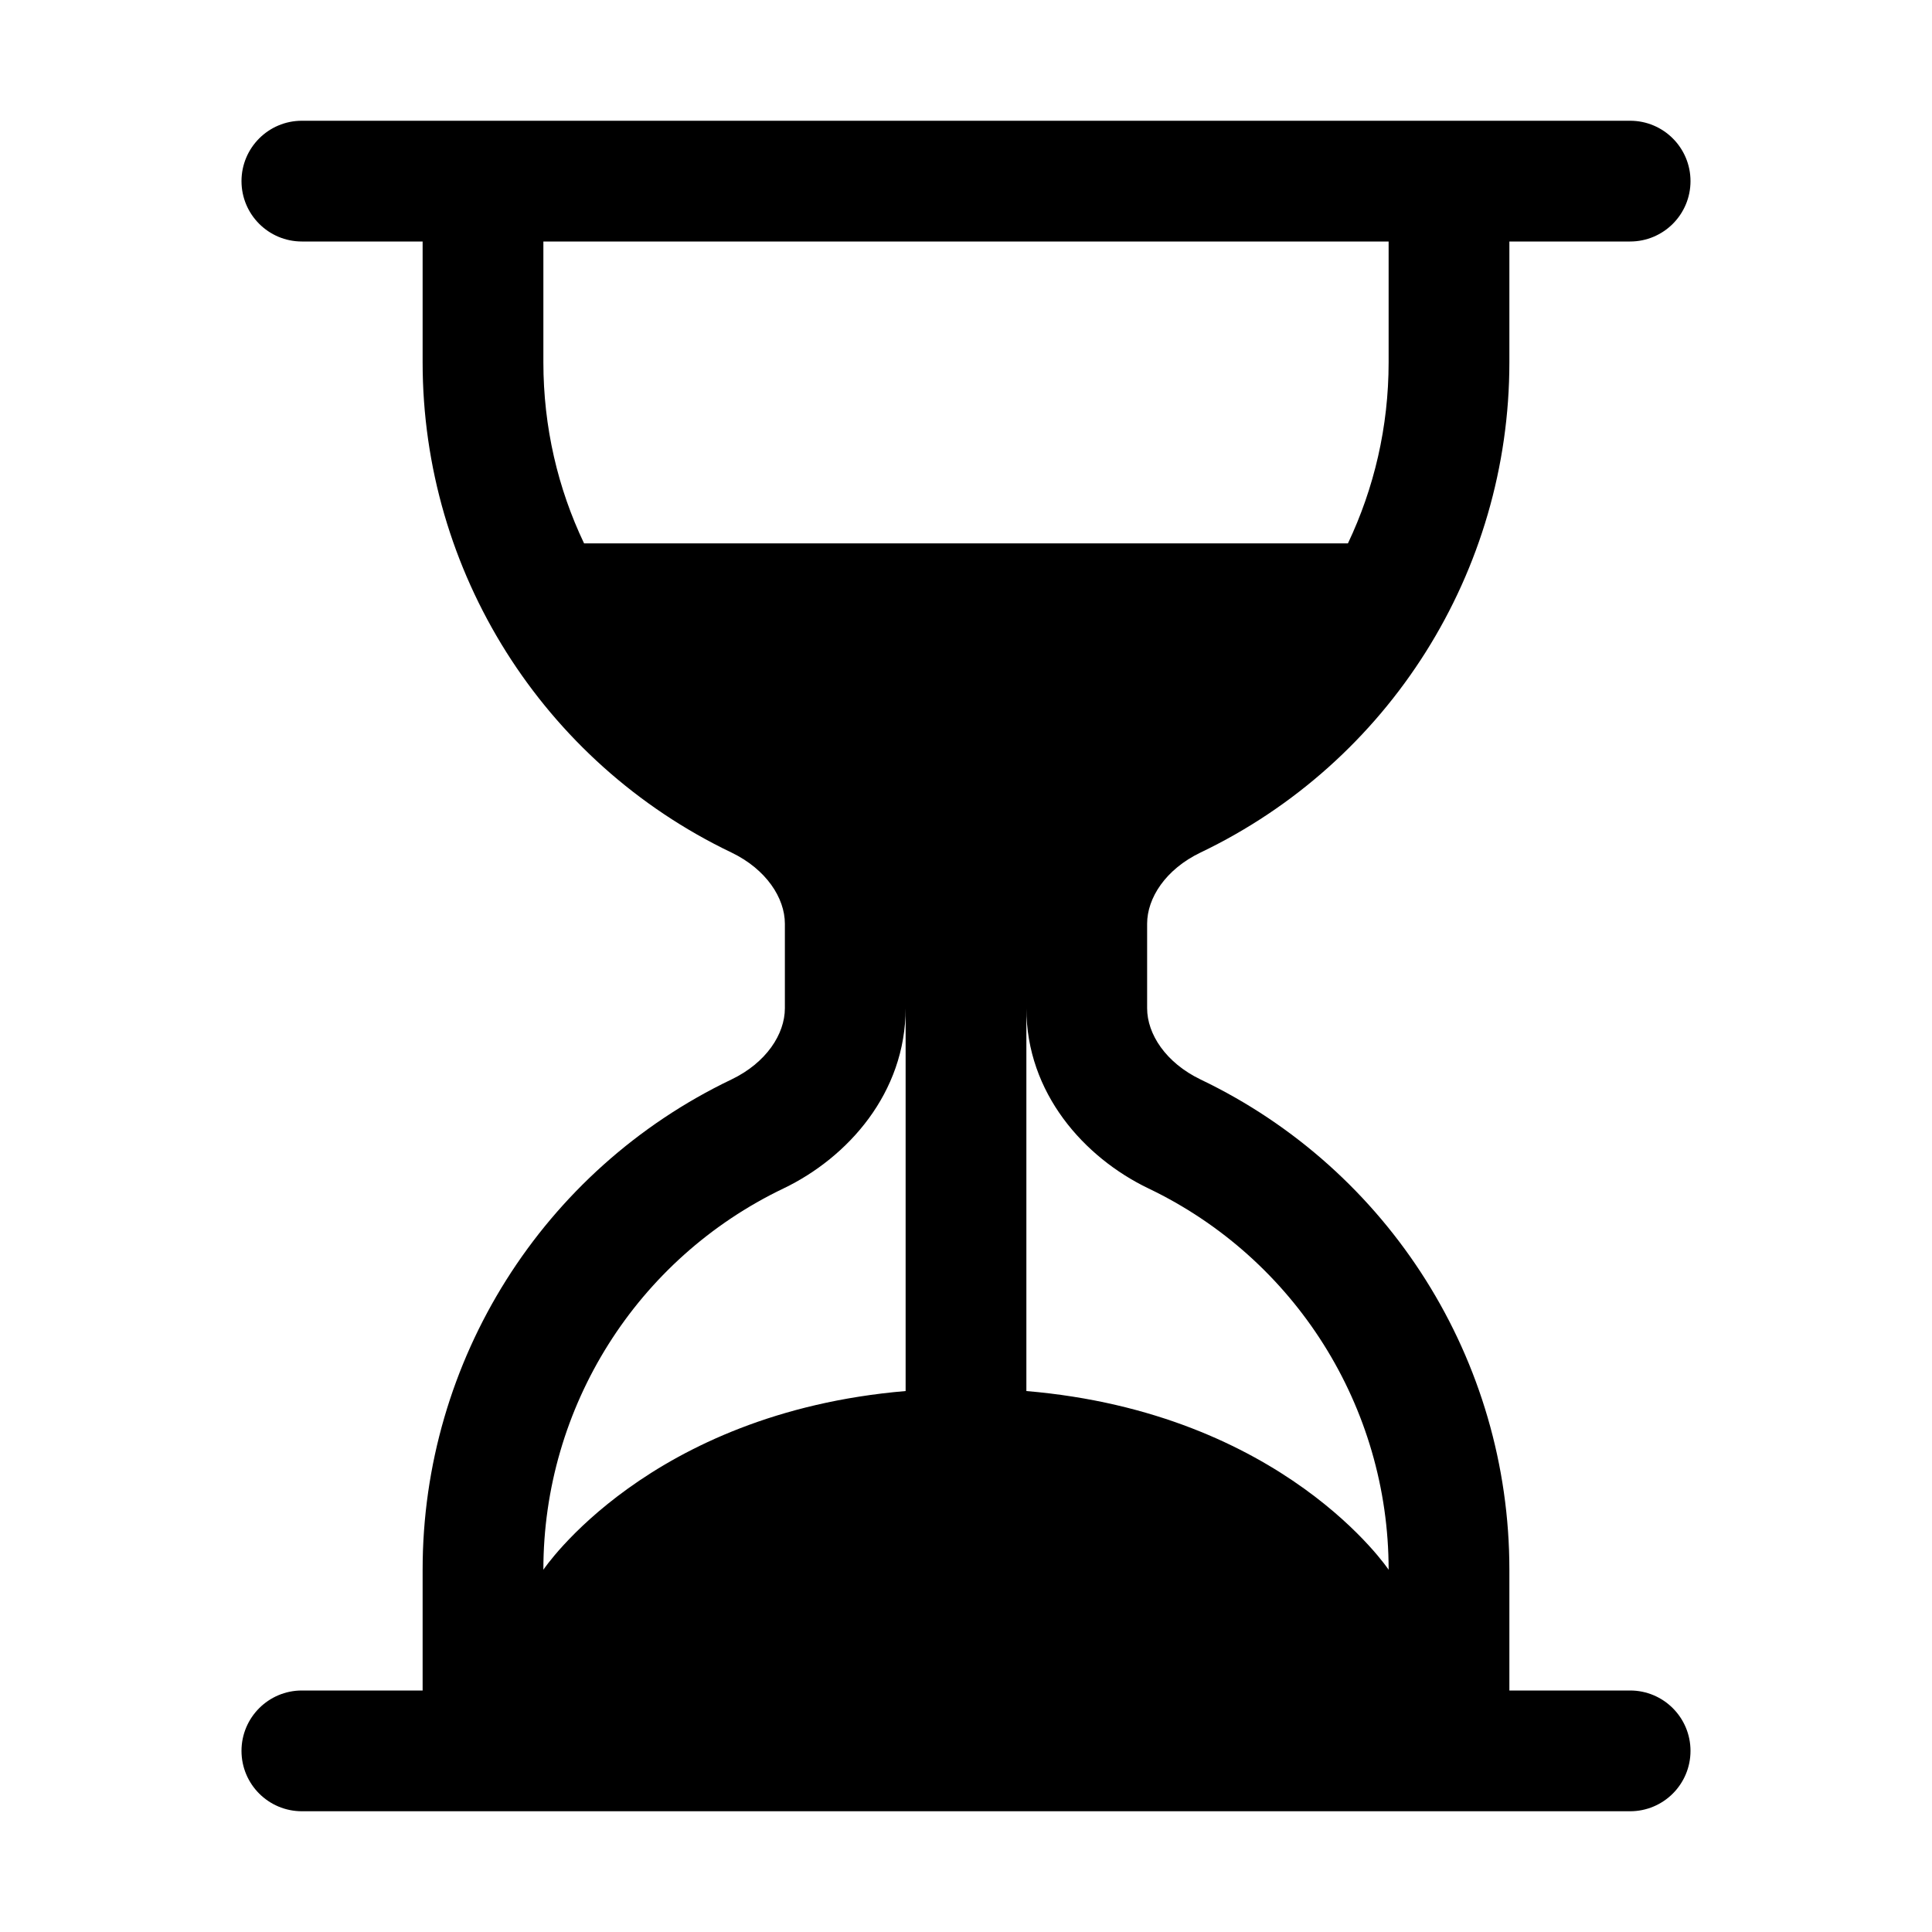
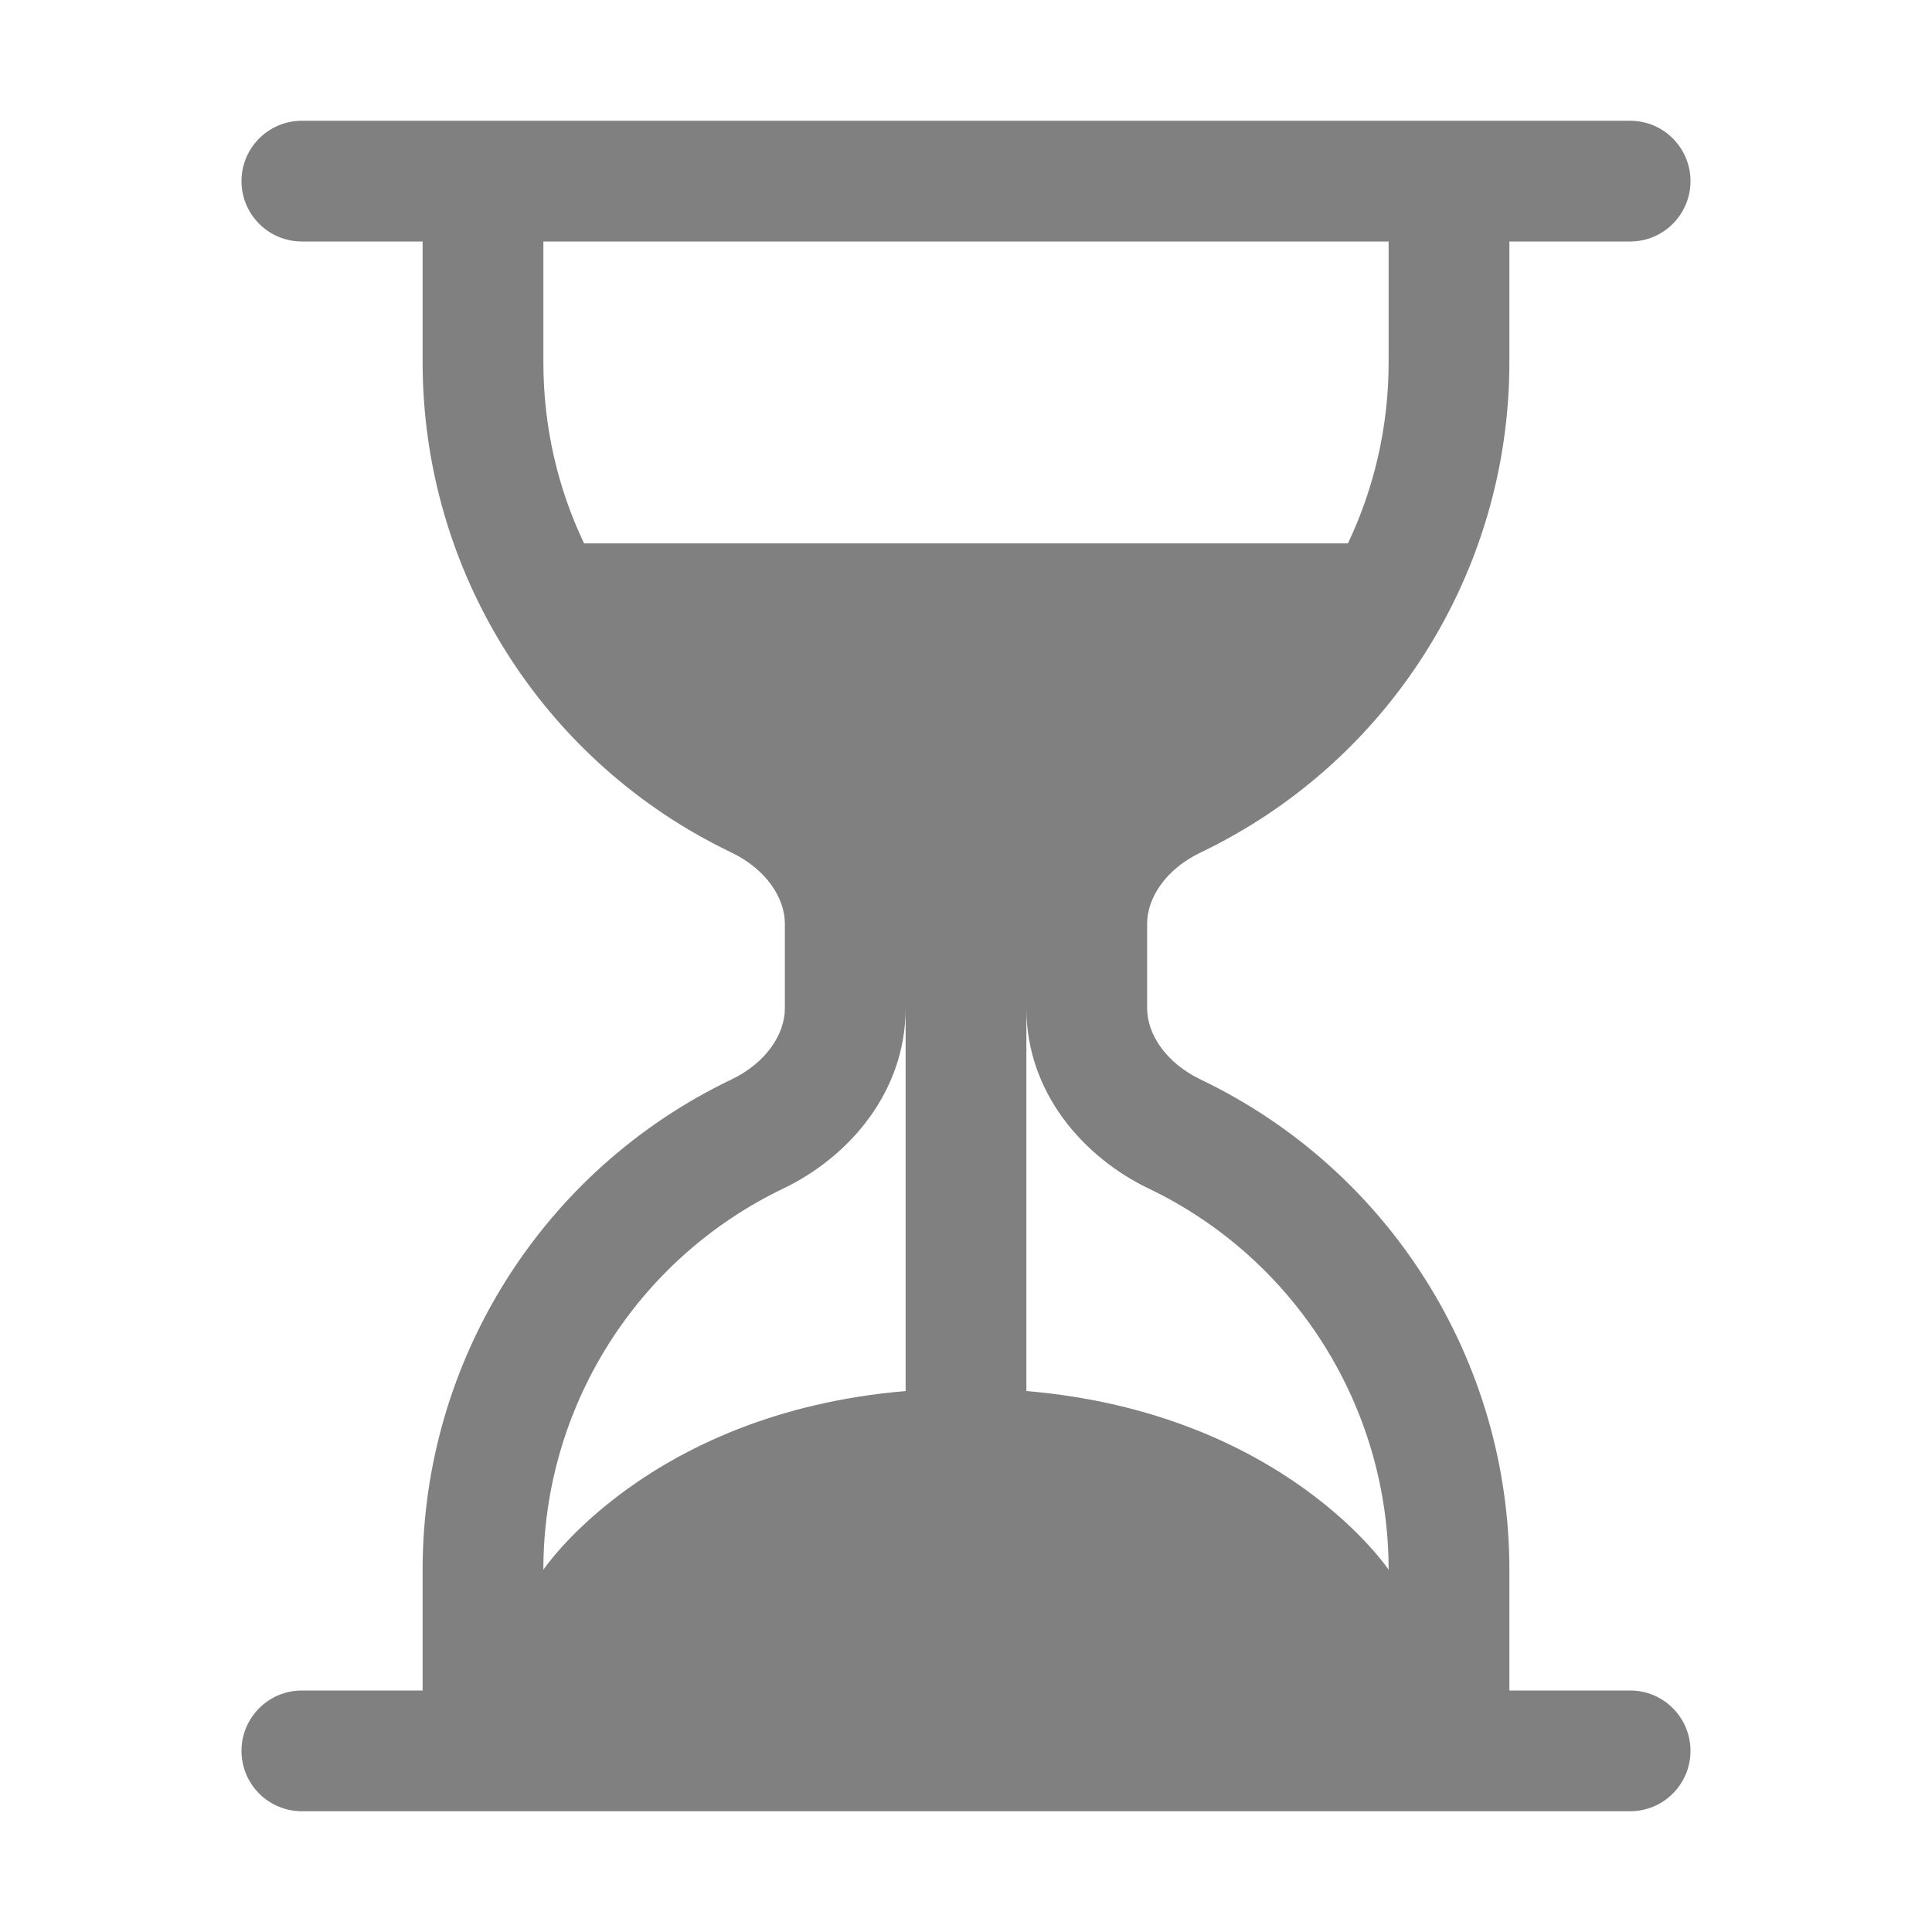
- <svg xmlns="http://www.w3.org/2000/svg" width="16" height="16" fill="currentColor" class="bi bi-hourglass-split" viewBox="0 0 16 16">
+ <svg xmlns="http://www.w3.org/2000/svg" width="16" height="16" fill="#808080" class="bi bi-hourglass-split" viewBox="0 0 16 16">
  <path d="M2.5 15a.5.5 0 1 1 0-1h1v-1a4.5 4.5 0 0 1 2.557-4.06c.29-.139.443-.377.443-.59v-.7c0-.213-.154-.451-.443-.59A4.5 4.5 0 0 1 3.5 3V2h-1a.5.5 0 0 1 0-1h11a.5.5 0 0 1 0 1h-1v1a4.5 4.5 0 0 1-2.557 4.06c-.29.139-.443.377-.443.59v.7c0 .213.154.451.443.59A4.5 4.5 0 0 1 12.5 13v1h1a.5.5 0 0 1 0 1zm2-13v1c0 .537.12 1.045.337 1.5h6.326c.216-.455.337-.963.337-1.5V2zm3 6.35c0 .701-.478 1.236-1.011 1.492A3.5 3.5 0 0 0 4.5 13s.866-1.299 3-1.48zm1 0v3.17c2.134.181 3 1.48 3 1.48a3.5 3.5 0 0 0-1.989-3.158C8.978 9.586 8.5 9.052 8.5 8.351z" />
</svg>
